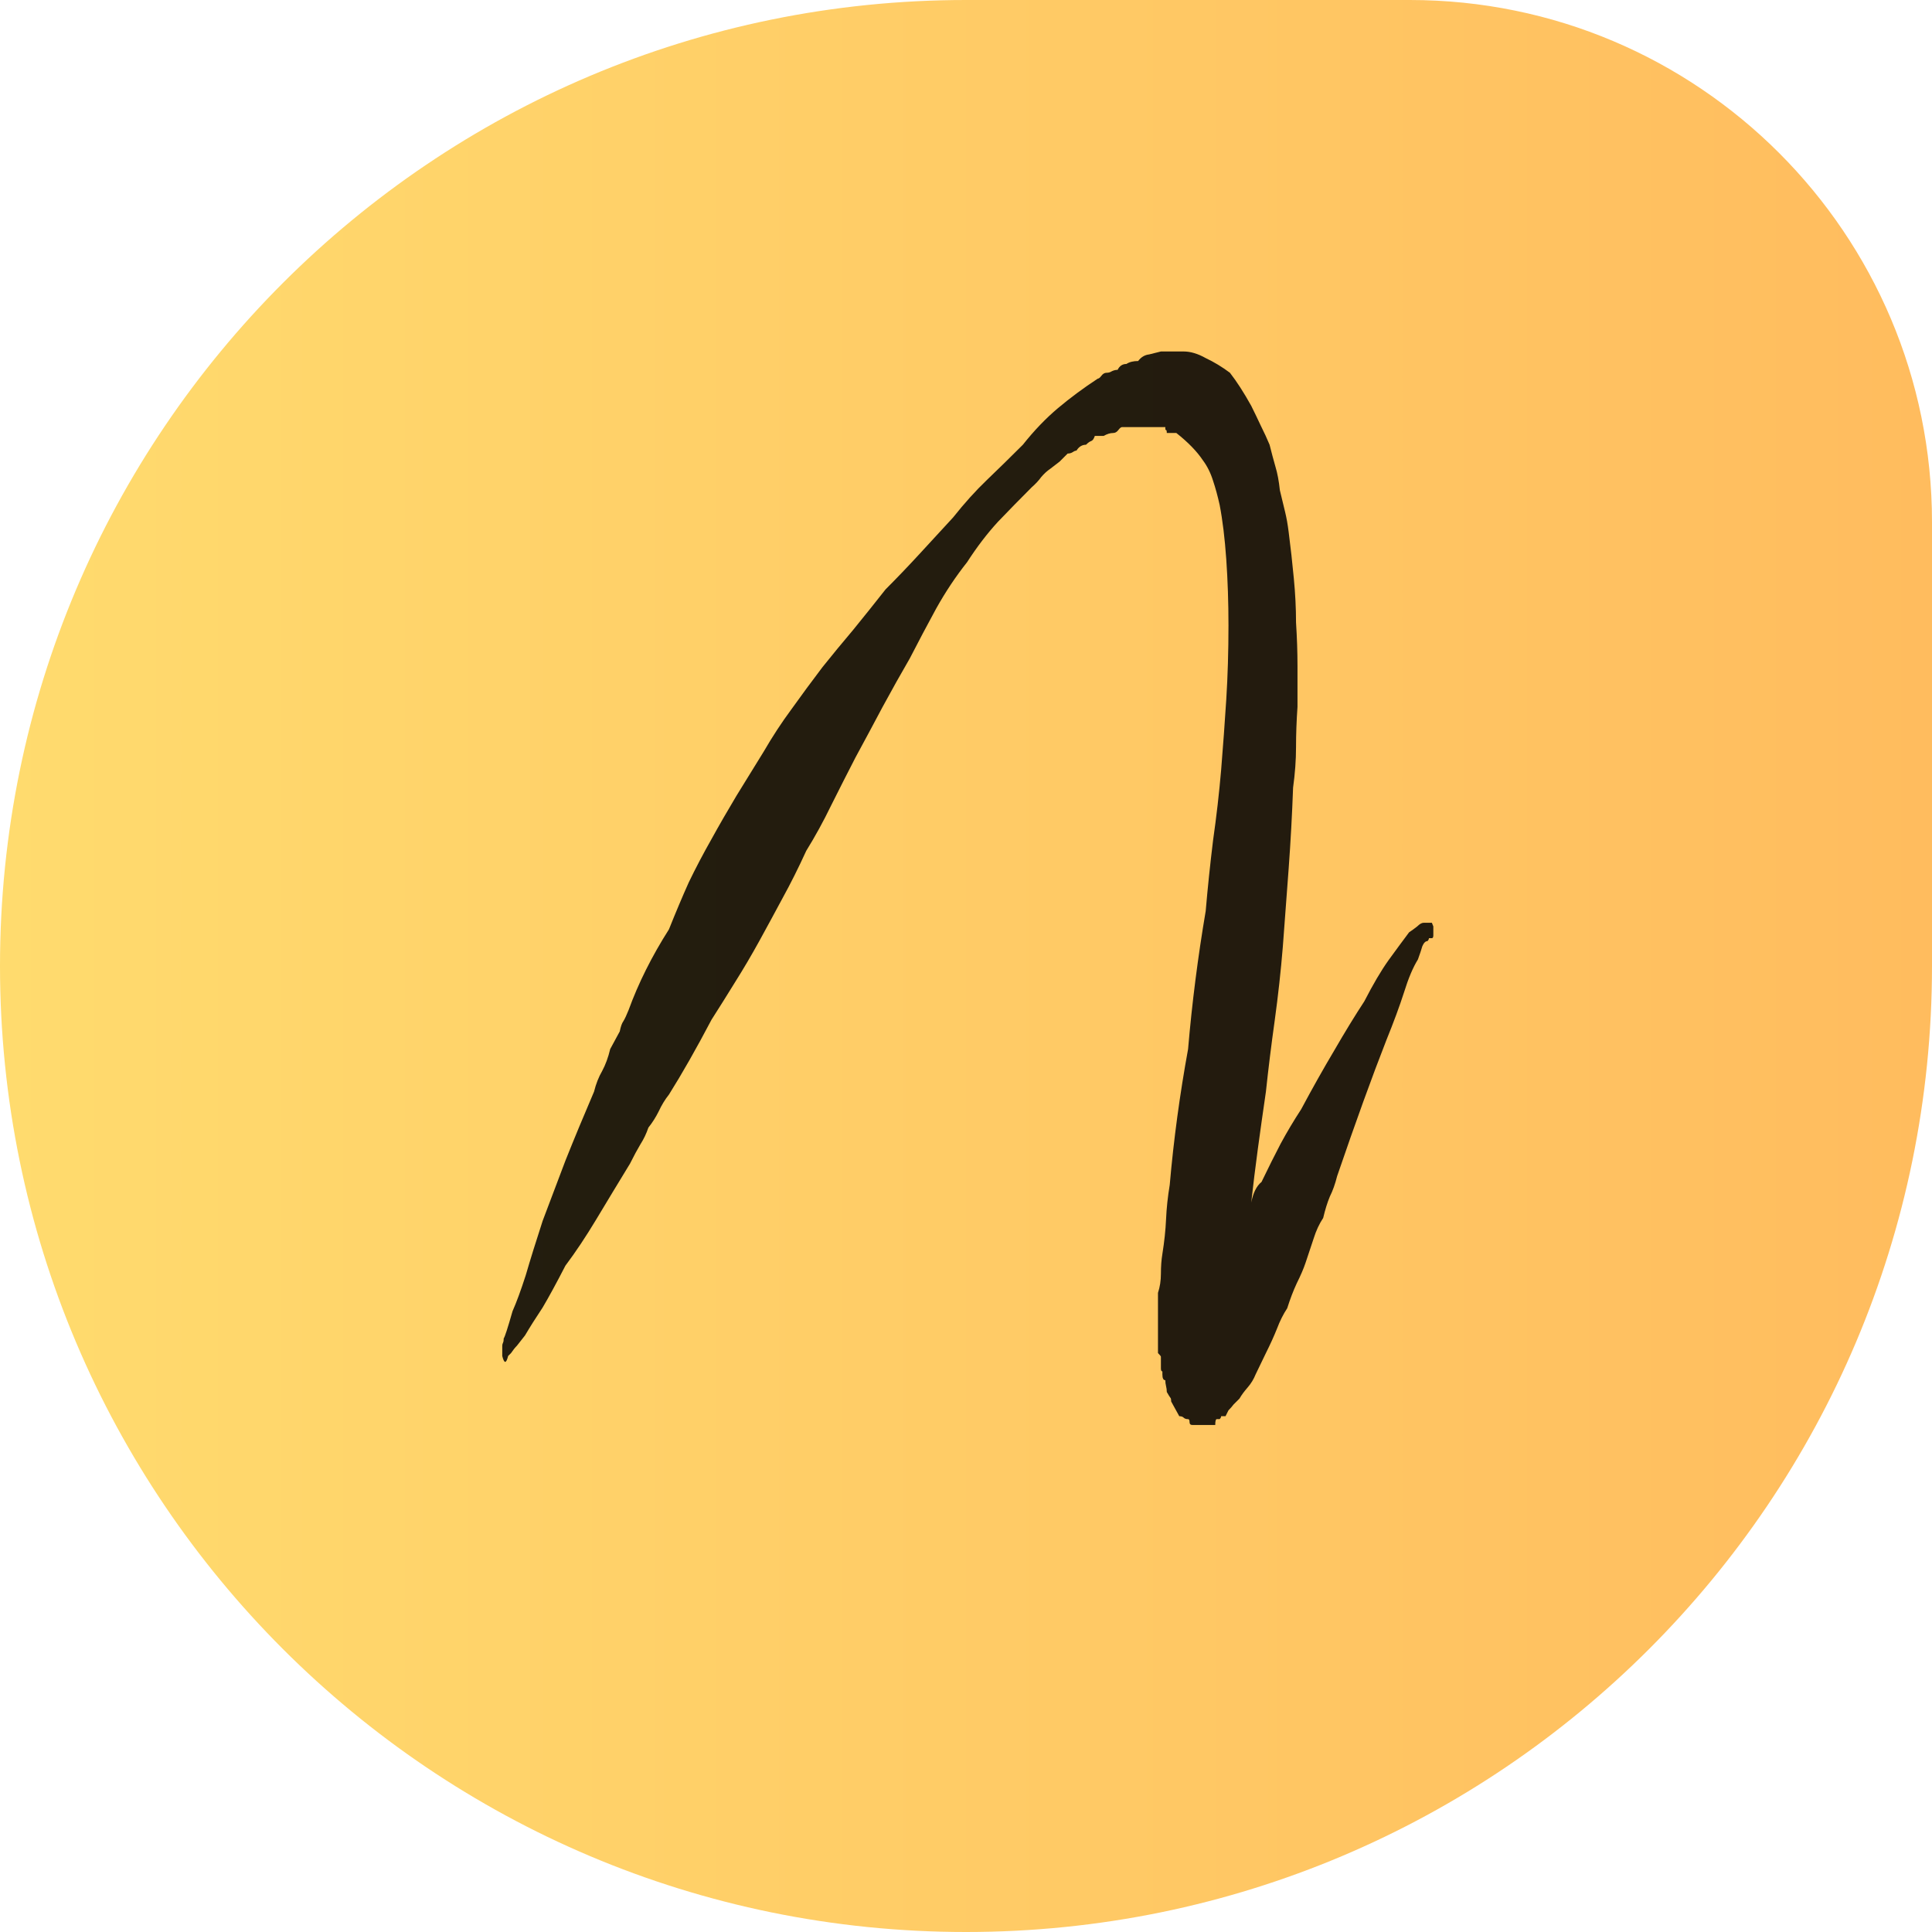
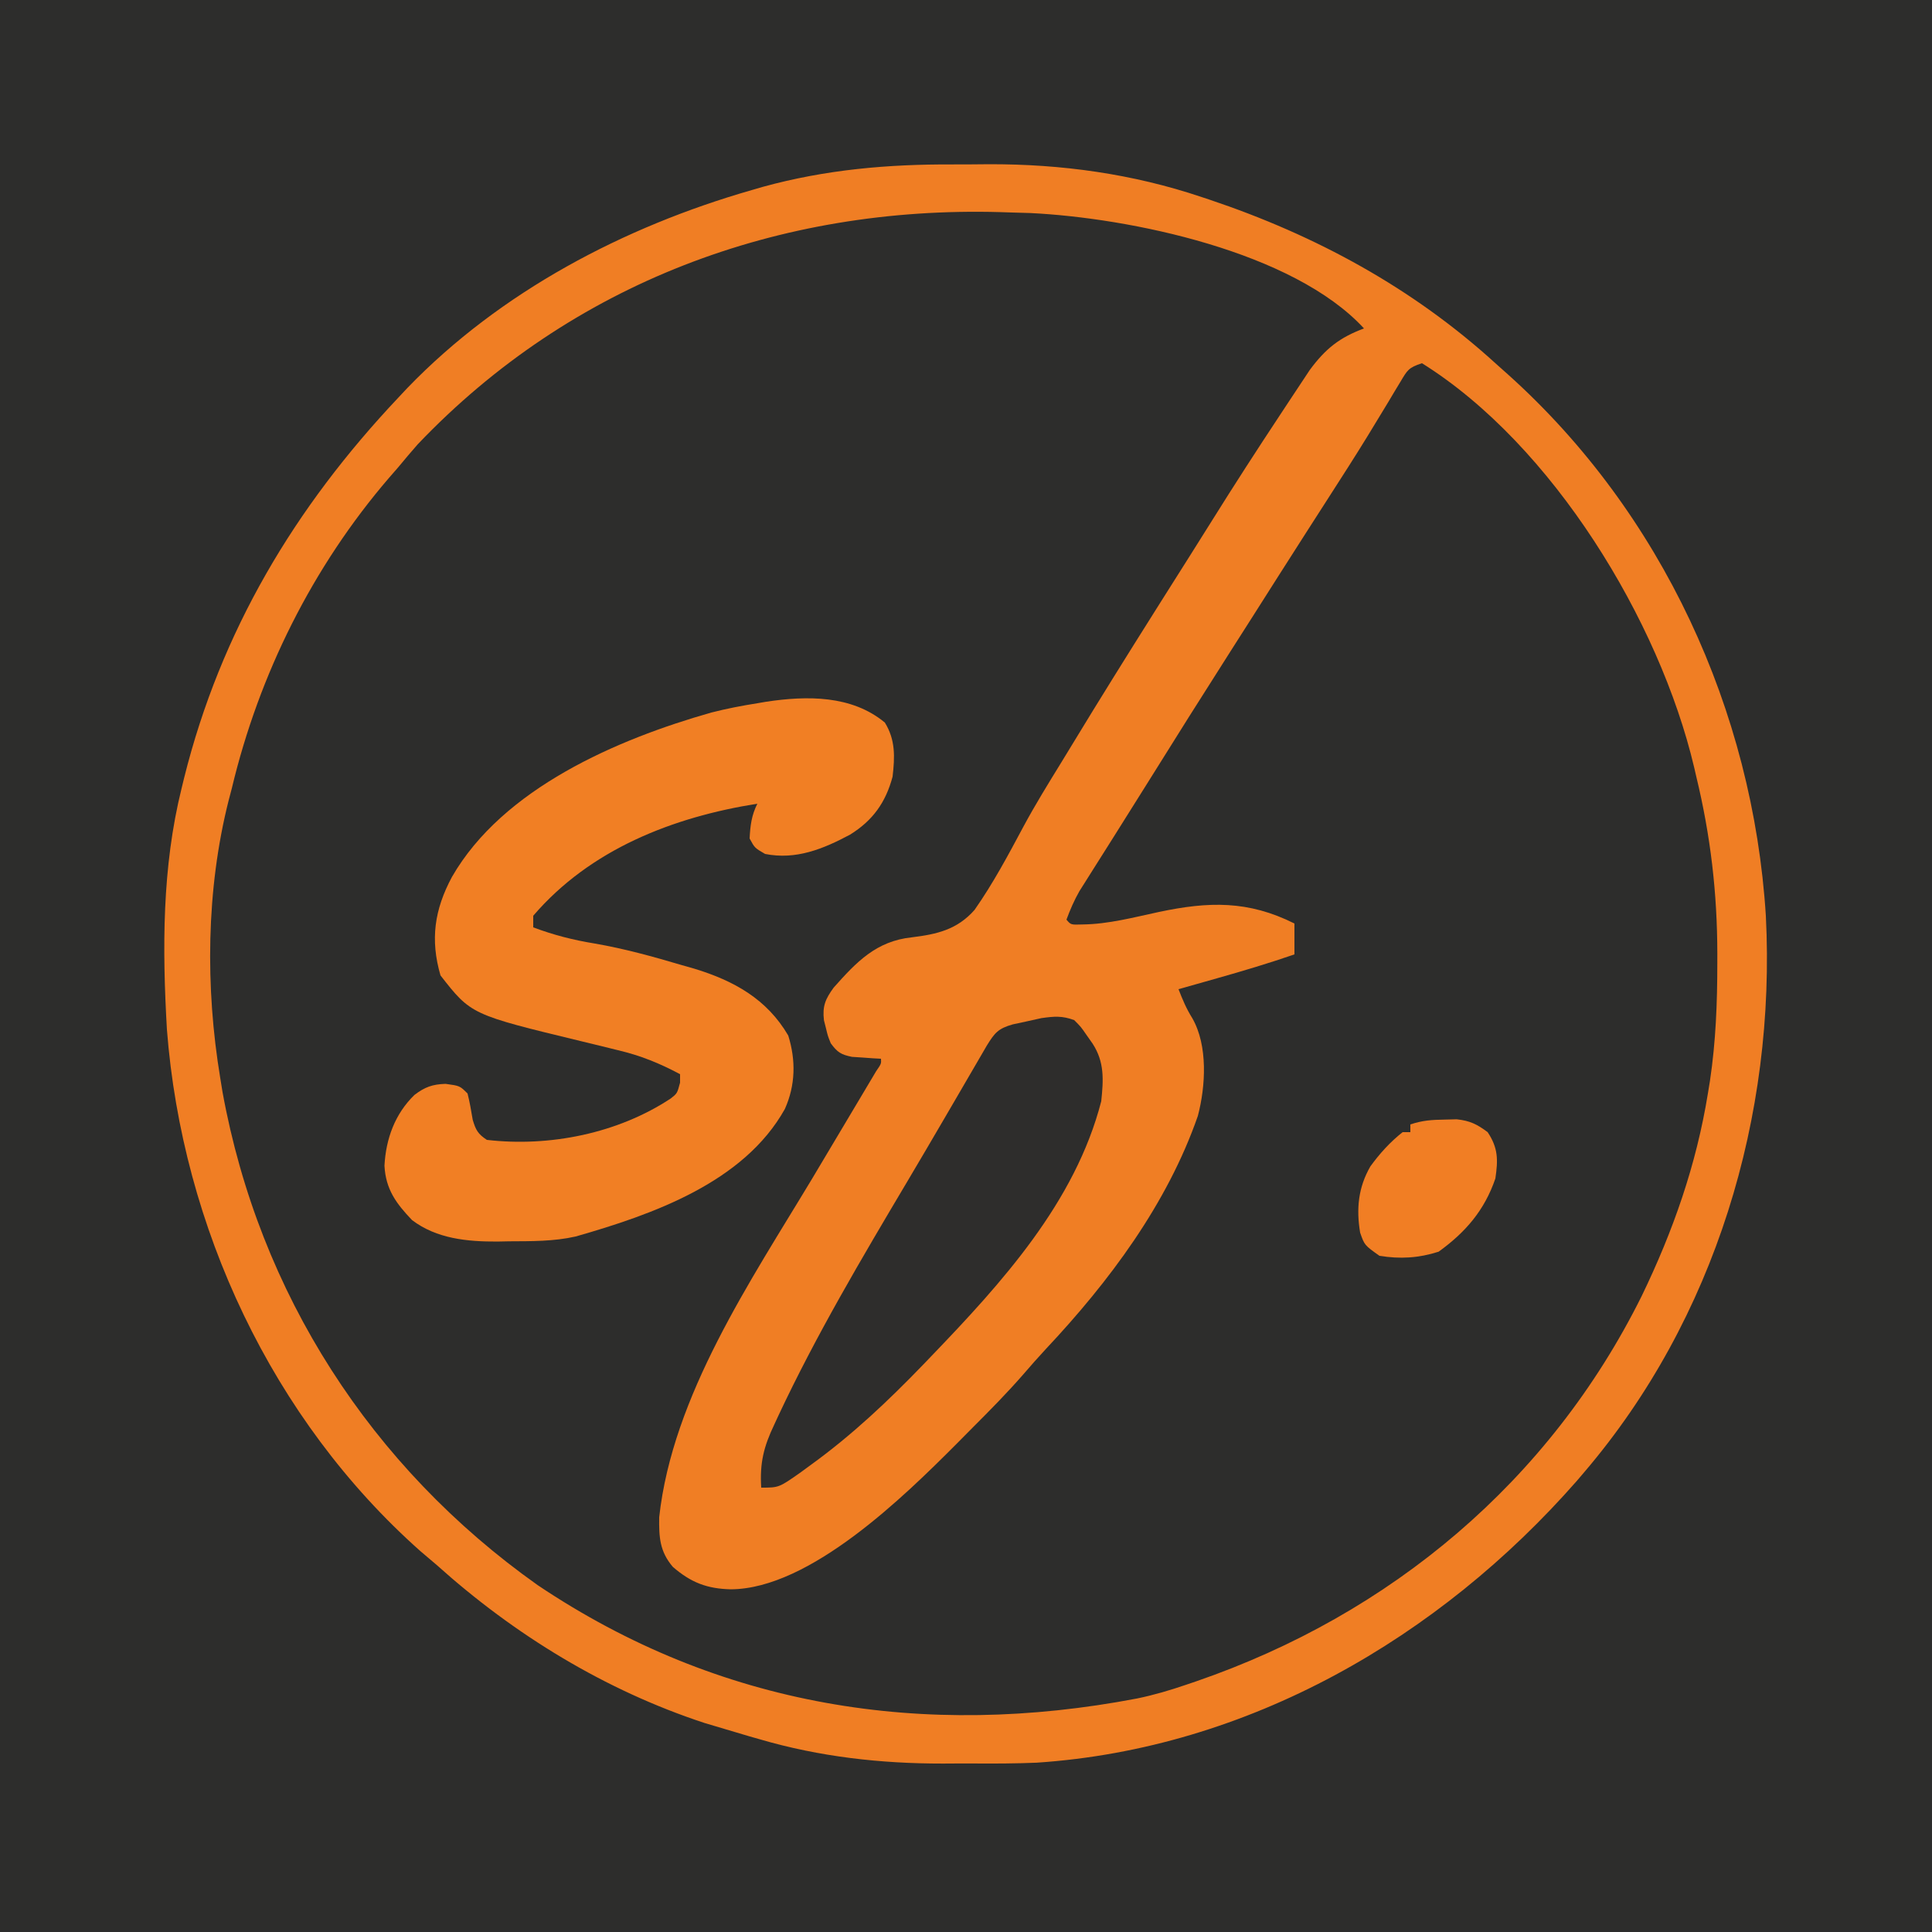
- <svg xmlns="http://www.w3.org/2000/svg" width="185" height="185" viewBox="0 0 185 185" fill="none">
-   <path d="M0 92.5C0 41.414 41.414 0 92.5 0H135C162.614 0 185 22.386 185 50V92.5C185 143.586 143.586 185 92.5 185V185C41.414 185 0 143.586 0 92.5V92.5Z" fill="url(#paint0_linear_13_13)" />
-   <path d="M137.109 88.359C137.109 88.359 137.156 88.477 137.25 88.711V88.992C137.25 89.18 137.25 89.367 137.25 89.555C137.25 89.742 137.203 89.836 137.109 89.836H136.828C136.828 89.93 136.781 90.023 136.688 90.117C136.5 90.117 136.336 90.281 136.195 90.609C136.102 90.938 135.961 91.359 135.773 91.875C135.305 92.625 134.859 93.68 134.438 95.039C134.016 96.352 133.453 97.875 132.75 99.609C131.391 103.078 129.82 107.414 128.039 112.617C127.852 113.367 127.617 114.023 127.336 114.586C127.102 115.148 126.891 115.828 126.703 116.625C126.328 117.188 126.023 117.844 125.789 118.594C125.555 119.297 125.297 120.07 125.016 120.914C124.828 121.477 124.547 122.133 124.172 122.883C123.844 123.586 123.539 124.383 123.258 125.273C122.883 125.836 122.555 126.492 122.273 127.242C121.992 127.945 121.641 128.719 121.219 129.562L120.234 131.602C120.047 132.07 119.789 132.492 119.461 132.867C119.133 133.242 118.875 133.594 118.688 133.922C118.5 134.109 118.312 134.297 118.125 134.484C117.984 134.672 117.82 134.859 117.633 135.047L117.352 135.609H116.93C116.93 135.703 116.883 135.797 116.789 135.891H116.508C116.414 135.891 116.367 136.078 116.367 136.453H116.086H115.945H115.664H115.453H115.172H114.75H114.609H114.188C114 136.453 113.906 136.359 113.906 136.172C113.906 135.984 113.859 135.891 113.766 135.891C113.578 135.891 113.438 135.844 113.344 135.75C113.25 135.656 113.109 135.609 112.922 135.609L112.148 134.203C112.148 134.016 112.125 133.898 112.078 133.852C112.031 133.805 111.914 133.617 111.727 133.289C111.727 133.102 111.703 132.914 111.656 132.727C111.609 132.539 111.586 132.352 111.586 132.164C111.398 132.164 111.305 131.977 111.305 131.602V131.32C111.211 131.32 111.164 131.227 111.164 131.039V130.758C111.164 130.289 111.164 130.008 111.164 129.914C111.164 129.867 111.07 129.75 110.883 129.562V129V128.719V125.555V123.797C111.07 123.234 111.164 122.625 111.164 121.969C111.164 121.266 111.211 120.633 111.305 120.07C111.492 118.898 111.609 117.797 111.656 116.766C111.703 115.688 111.82 114.586 112.008 113.461C112.383 109.148 112.969 104.812 113.766 100.453C113.953 98.25 114.188 96.047 114.469 93.844C114.75 91.641 115.078 89.438 115.453 87.234C115.641 85.031 115.875 82.781 116.156 80.484C116.484 78.188 116.742 75.938 116.93 73.734C117.117 71.438 117.281 69.188 117.422 66.984C117.562 64.734 117.633 62.367 117.633 59.883C117.633 57.68 117.562 55.57 117.422 53.555C117.281 51.539 117.07 49.805 116.789 48.352C116.602 47.508 116.391 46.734 116.156 46.031C115.922 45.281 115.594 44.625 115.172 44.062C114.609 43.219 113.766 42.352 112.641 41.461H111.727C111.727 41.273 111.703 41.18 111.656 41.18C111.609 41.18 111.586 41.133 111.586 41.039V40.898H111.164H110.32H109.406H108.562H107.438C107.344 40.898 107.227 40.992 107.086 41.18C106.945 41.367 106.781 41.461 106.594 41.461C106.312 41.461 106.008 41.555 105.68 41.742H104.836C104.742 42.023 104.625 42.188 104.484 42.234C104.344 42.281 104.18 42.398 103.992 42.586C103.617 42.586 103.312 42.773 103.078 43.148C102.984 43.148 102.867 43.195 102.727 43.289C102.586 43.383 102.422 43.43 102.234 43.43C101.953 43.711 101.695 43.969 101.461 44.203C101.227 44.391 100.922 44.625 100.547 44.906C100.266 45.094 99.984 45.352 99.703 45.68C99.469 46.008 99.164 46.336 98.789 46.664C97.711 47.742 96.633 48.844 95.555 49.969C94.523 51.094 93.539 52.383 92.602 53.836C91.523 55.195 90.539 56.672 89.648 58.266C88.805 59.812 87.961 61.406 87.117 63.047C86.273 64.5 85.406 66.047 84.516 67.688C83.672 69.281 82.805 70.898 81.914 72.539C81.164 73.992 80.391 75.516 79.594 77.109C78.844 78.656 78.047 80.109 77.203 81.469C76.453 83.109 75.703 84.609 74.953 85.969C74.25 87.281 73.5 88.664 72.703 90.117C71.953 91.477 71.18 92.789 70.383 94.055C69.633 95.273 68.883 96.469 68.133 97.641C66.68 100.406 65.32 102.797 64.055 104.812C63.68 105.281 63.352 105.82 63.07 106.43C62.789 106.992 62.461 107.508 62.086 107.977C61.898 108.539 61.641 109.078 61.312 109.594C61.031 110.062 60.703 110.672 60.328 111.422C59.156 113.344 58.078 115.125 57.094 116.766C56.109 118.406 55.125 119.883 54.141 121.195C53.297 122.836 52.57 124.172 51.961 125.203C51.305 126.188 50.742 127.078 50.273 127.875C49.898 128.344 49.641 128.672 49.5 128.859C49.312 129.047 49.125 129.281 48.938 129.562L48.656 129.844C48.469 130.594 48.281 130.594 48.094 129.844V129V128.859C48.094 128.766 48.117 128.672 48.164 128.578C48.211 128.484 48.234 128.344 48.234 128.156C48.328 128.062 48.609 127.195 49.078 125.555C49.453 124.711 49.875 123.562 50.344 122.109C50.766 120.656 51.305 118.922 51.961 116.906C52.617 115.172 53.344 113.25 54.141 111.141C54.984 109.031 55.898 106.828 56.883 104.531C57.07 103.781 57.328 103.125 57.656 102.562C57.984 101.953 58.242 101.25 58.43 100.453L59.344 98.766C59.438 98.297 59.555 97.969 59.695 97.781C59.836 97.547 60 97.195 60.188 96.727C61.125 94.148 62.414 91.57 64.055 88.992C64.711 87.352 65.344 85.852 65.953 84.492C66.609 83.133 67.336 81.75 68.133 80.344C68.883 78.984 69.68 77.602 70.523 76.195C71.414 74.742 72.281 73.336 73.125 71.977C73.969 70.523 74.859 69.164 75.797 67.898C76.734 66.586 77.719 65.25 78.75 63.891C79.688 62.719 80.672 61.523 81.703 60.305C82.734 59.039 83.766 57.75 84.797 56.438C85.875 55.359 86.953 54.234 88.031 53.062C89.156 51.844 90.234 50.672 91.266 49.547C92.344 48.188 93.422 46.992 94.5 45.961C95.625 44.883 96.773 43.758 97.945 42.586C99.023 41.227 100.148 40.055 101.32 39.07C102.492 38.086 103.758 37.148 105.117 36.258C105.211 36.258 105.328 36.164 105.469 35.977C105.609 35.789 105.773 35.695 105.961 35.695C106.148 35.695 106.312 35.648 106.453 35.555C106.641 35.461 106.828 35.414 107.016 35.414C107.203 35.039 107.484 34.852 107.859 34.852C108.141 34.664 108.516 34.57 108.984 34.57C109.266 34.195 109.617 33.984 110.039 33.938L111.164 33.656H111.305H111.586H112.008H113.344C114 33.656 114.703 33.867 115.453 34.289C116.25 34.664 117.023 35.133 117.773 35.695C118.43 36.539 119.109 37.594 119.812 38.859C120.094 39.422 120.398 40.055 120.727 40.758C121.055 41.414 121.336 42.023 121.57 42.586C121.758 43.336 121.945 44.039 122.133 44.695C122.32 45.305 122.461 46.055 122.555 46.945C122.742 47.695 122.906 48.375 123.047 48.984C123.188 49.547 123.305 50.203 123.398 50.953C123.586 52.406 123.75 53.883 123.891 55.383C124.031 56.836 124.102 58.242 124.102 59.602C124.195 61.055 124.242 62.438 124.242 63.75C124.242 65.016 124.242 66.328 124.242 67.688C124.148 69.047 124.102 70.336 124.102 71.555C124.102 72.773 124.008 74.062 123.82 75.422C123.727 78 123.586 80.578 123.398 83.156C123.211 85.688 123.023 88.195 122.836 90.68C122.648 92.977 122.391 95.32 122.062 97.711C121.734 100.055 121.453 102.328 121.219 104.531C120.938 106.453 120.68 108.281 120.445 110.016C120.211 111.75 120 113.461 119.812 115.148C120 114.211 120.328 113.555 120.797 113.18C121.453 111.82 122.062 110.602 122.625 109.523C123.234 108.398 123.891 107.297 124.594 106.219C125.672 104.203 126.727 102.328 127.758 100.594C128.789 98.812 129.75 97.242 130.641 95.883C131.484 94.242 132.258 92.93 132.961 91.945C133.711 90.914 134.367 90.023 134.93 89.273C135.211 89.086 135.469 88.898 135.703 88.711C135.938 88.477 136.148 88.359 136.336 88.359H136.688H136.828H137.109ZM115.031 122.672H114.75H115.031ZM114.75 122.672H114.609H114.75Z" fill="black" fill-opacity="0.86" />
-   <defs>
-     <linearGradient id="paint0_linear_13_13" x1="0" y1="92" x2="185" y2="92" gradientUnits="userSpaceOnUse">
-       <stop stop-color="#FFDB6E" />
-       <stop offset="1" stop-color="#FFBC5E" />
-     </linearGradient>
-   </defs>
+ <svg xmlns="http://www.w3.org/2000/svg" version="1.1" width="500" height="500">
+   <path d="M0 0 C165 0 330 0 500 0 C500 165 500 330 500 500 C335 500 170 500 0 500 C0 335 0 170 0 0 Z " fill="#2D2D2C" transform="translate(0,0)" />
+   <path d="M0 0 C165 0 330 0 500 0 C500 165 500 330 500 500 C335 500 170 500 0 500 C0 335 0 170 0 0 Z M194.25 49.312 C192.657 49.771 192.657 49.771 191.031 50.239 C182.774 52.665 174.86 55.475 167 59 C166.336 59.29 165.673 59.579 164.989 59.877 C142.399 69.763 122.657 83.859 105 101 C104.105 101.855 103.211 102.709 102.289 103.59 C73.332 131.79 55.171 168.996 46 208 C45.83 208.708 45.66 209.417 45.485 210.146 C38.796 239.642 41.127 276.316 50 305 C50.264 305.878 50.528 306.756 50.8 307.661 C63.88 350.689 88.859 388.011 125 415 C125.924 415.708 126.849 416.415 127.801 417.145 C148.436 432.644 171.902 443.084 196.625 450.125 C197.452 450.367 198.28 450.609 199.133 450.858 C214.778 455.152 230.615 456.504 246.782 456.391 C249.5 456.375 252.216 456.391 254.934 456.41 C270.483 456.429 285.857 454.72 300.938 450.812 C301.745 450.606 302.552 450.4 303.384 450.187 C355.542 436.233 401.379 400.995 428.755 354.573 C440.827 333.546 449.494 310.865 454 287 C454.222 285.865 454.222 285.865 454.449 284.707 C464.201 233.151 451.71 177.043 422.238 133.771 C416.685 125.826 410.648 118.385 404.07 111.258 C402.216 109.235 400.45 107.165 398.688 105.062 C368.486 70.556 319.385 47.095 274 43 C270.462 42.845 266.928 42.813 263.387 42.797 C262.378 42.791 261.369 42.785 260.329 42.78 C258.197 42.77 256.065 42.764 253.932 42.76 C250.735 42.75 247.539 42.719 244.342 42.688 C227.037 42.596 210.89 44.436 194.25 49.312 Z " fill="#2D2D2C" transform="translate(0,0)" />
+   <path d="M0 0 C3.056 0.008 6.11 -0.02 9.166 -0.052 C27.965 -0.117 46.463 2.433 64.322 8.446 C65.001 8.671 65.679 8.896 66.378 9.128 C93.801 18.331 118.883 31.923 140.322 51.446 C141.442 52.445 142.562 53.444 143.682 54.442 C183.406 90.166 206.977 141.317 210.322 194.446 C212.958 246.183 197.228 298.743 163.322 338.446 C162.684 339.195 162.046 339.944 161.389 340.716 C125.748 381.342 76.424 409.969 21.641 413.625 C16.274 413.851 10.912 413.875 5.541 413.837 C2.823 413.821 0.106 413.837 -2.611 413.856 C-18.732 413.877 -34.541 412.109 -50.053 407.571 C-50.978 407.307 -51.903 407.043 -52.856 406.771 C-55.469 406.014 -58.074 405.235 -60.678 404.446 C-62.47 403.912 -62.47 403.912 -64.299 403.368 C-90.051 394.92 -113.603 380.505 -133.678 362.446 C-135.052 361.279 -136.427 360.112 -137.803 358.946 C-176.28 324.825 -199.535 274.947 -203.479 223.887 C-204.687 202.953 -204.753 181.886 -199.678 161.446 C-199.463 160.565 -199.249 159.684 -199.028 158.776 C-189.547 120.768 -170.409 88.777 -143.678 60.446 C-142.876 59.59 -142.074 58.734 -141.248 57.852 C-117.155 32.89 -85.181 16.124 -52.115 6.634 C-51.16 6.356 -50.205 6.078 -49.221 5.791 C-32.925 1.317 -16.85 -0.071 0 0 Z M-138.572 72.434 C-140.316 74.406 -141.998 76.42 -143.678 78.446 C-144.436 79.316 -145.194 80.186 -145.975 81.083 C-165.781 104.119 -179.63 131.939 -186.678 161.446 C-187.092 163.024 -187.092 163.024 -187.514 164.634 C-193.346 187.732 -193.56 213.007 -189.678 236.446 C-189.483 237.642 -189.288 238.839 -189.088 240.071 C-179.599 292.176 -150.683 337.117 -107.506 367.692 C-60.512 399.228 -7.526 407.538 47.611 397.009 C51.95 396.116 56.137 394.88 60.322 393.446 C61.627 393.003 61.627 393.003 62.959 392.552 C113.285 375.208 154.373 340.767 178.154 292.928 C186.31 276.096 192.323 258.936 195.322 240.446 C195.498 239.372 195.674 238.298 195.855 237.191 C197.373 227.026 197.761 217.023 197.76 206.759 C197.761 205.912 197.763 205.066 197.764 204.194 C197.743 188.506 196.023 173.732 192.322 158.446 C192.135 157.637 191.948 156.827 191.756 155.993 C182.795 118.084 155.174 72.596 121.322 51.446 C117.828 52.611 117.568 53.21 115.748 56.259 C115.254 57.074 114.759 57.889 114.25 58.729 C113.717 59.626 113.184 60.522 112.635 61.446 C111.465 63.376 110.293 65.304 109.119 67.231 C108.501 68.248 107.883 69.266 107.246 70.314 C104.03 75.549 100.708 80.716 97.385 85.884 C96.024 88.003 94.663 90.123 93.303 92.243 C92.304 93.798 92.304 93.798 91.285 95.385 C86.513 102.827 81.778 110.293 77.036 117.753 C75.314 120.458 73.59 123.161 71.865 125.864 C64.566 137.304 57.334 148.784 50.158 160.302 C47.489 164.584 44.805 168.855 42.111 173.122 C41.425 174.212 40.738 175.302 40.031 176.425 C38.713 178.517 37.393 180.606 36.069 182.694 C35.179 184.108 35.179 184.108 34.271 185.552 C33.749 186.378 33.227 187.205 32.688 188.056 C31.315 190.459 30.286 192.854 29.322 195.446 C30.457 196.797 30.457 196.797 33.447 196.696 C40.181 196.624 46.765 194.846 53.322 193.446 C66.092 190.758 76.301 190.436 88.322 196.446 C88.322 199.086 88.322 201.726 88.322 204.446 C81.693 206.73 75.007 208.732 68.26 210.634 C66.818 211.042 66.818 211.042 65.348 211.46 C63.006 212.124 60.665 212.786 58.322 213.446 C59.355 216.129 60.356 218.5 61.885 220.946 C65.958 228.029 65.356 238.565 63.322 246.259 C55.418 269.015 40.35 289.156 24.025 306.532 C22.019 308.695 20.085 310.877 18.166 313.114 C13.975 317.923 9.509 322.446 4.999 326.955 C3.583 328.373 2.175 329.799 0.768 331.225 C-12.489 344.509 -37.01 368.66 -57.553 368.759 C-63.69 368.613 -67.884 367.005 -72.553 362.946 C-75.98 358.914 -76.141 355.22 -76.08 350.114 C-72.625 318.619 -52.365 288.903 -36.486 262.461 C-33.297 257.143 -30.129 251.813 -26.964 246.482 C-25.88 244.658 -24.793 242.836 -23.706 241.015 C-23.051 239.913 -22.396 238.811 -21.721 237.677 C-21.133 236.691 -20.546 235.705 -19.94 234.689 C-18.596 232.73 -18.596 232.73 -18.678 231.446 C-19.365 231.409 -20.052 231.371 -20.76 231.333 C-22.111 231.234 -22.111 231.234 -23.49 231.134 C-24.384 231.076 -25.277 231.018 -26.197 230.958 C-29.06 230.367 -29.961 229.777 -31.678 227.446 C-32.443 225.544 -32.443 225.544 -32.928 223.509 C-33.098 222.84 -33.268 222.17 -33.443 221.481 C-33.862 217.845 -33.085 216.005 -30.928 213.044 C-25.005 206.37 -19.897 201 -10.705 200.024 C-4.196 199.235 1.057 198.023 5.53 192.934 C10.339 186.079 14.262 178.709 18.205 171.334 C21.215 165.742 24.545 160.348 27.874 154.942 C28.948 153.195 30.014 151.443 31.077 149.69 C38.044 138.204 45.162 126.813 52.322 115.446 C53.124 114.173 53.124 114.173 53.942 112.874 C56.441 108.909 58.944 104.948 61.451 100.989 C63.345 97.998 65.227 95.001 67.1 91.997 C72.794 82.882 78.622 73.859 84.553 64.897 C85.35 63.691 86.145 62.484 86.939 61.276 C88.059 59.571 89.188 57.871 90.318 56.173 C90.97 55.189 91.621 54.205 92.293 53.191 C96.385 47.656 100.008 44.798 106.322 42.446 C88.042 22.572 45.851 13.833 19.92 12.579 C18.387 12.532 16.855 12.488 15.322 12.446 C14.315 12.413 13.308 12.381 12.271 12.347 C-44.958 10.715 -98.68 30.568 -138.572 72.434 Z " fill="#F07E24" transform="translate(246.6777,42.55396)" />
+   <path d="M0 0 C2.768 4.48 2.593 8.891 2 14 C0.211 20.696 -3.124 25.35 -9 29 C-15.981 32.722 -23.003 35.596 -31 34 C-33.688 32.438 -33.688 32.438 -35 30 C-34.826 26.635 -34.512 24.024 -33 21 C-54.778 24.439 -76.242 32.783 -91 50 C-91 50.99 -91 51.98 -91 53 C-85.696 54.989 -80.655 56.276 -75.062 57.188 C-67.432 58.509 -60.045 60.549 -52.625 62.75 C-51.532 63.061 -50.439 63.372 -49.313 63.692 C-39.039 66.827 -30.522 71.558 -25 81 C-23.003 87.408 -23.125 93.86 -25.875 100 C-36.501 119.037 -60.115 127.312 -80 133 C-85.702 134.291 -91.432 134.22 -97.25 134.25 C-98.729 134.281 -98.729 134.281 -100.238 134.312 C-108.004 134.353 -115.995 133.602 -122.375 128.75 C-126.489 124.44 -129.177 120.783 -129.5 114.688 C-129.132 107.725 -126.796 101.282 -121.75 96.375 C-119.059 94.317 -117.072 93.611 -113.688 93.5 C-110 94 -110 94 -108 96 C-107.422 98.256 -107.05 100.513 -106.66 102.809 C-105.86 105.466 -105.324 106.461 -103 108 C-86.771 109.891 -69.061 106.316 -55.391 97.27 C-53.738 95.96 -53.738 95.96 -53 93.188 C-53 92.466 -53 91.744 -53 91 C-58.334 88.157 -63.252 86.161 -69.121 84.781 C-70.237 84.504 -70.237 84.504 -71.376 84.222 C-73.728 83.639 -76.082 83.068 -78.438 82.5 C-107.088 75.574 -107.088 75.574 -115 65.438 C-117.691 56.186 -116.581 48.435 -112.042 39.962 C-98.88 17.05 -69.3 4.323 -44.853 -2.609 C-40.933 -3.612 -36.995 -4.369 -33 -5 C-32.248 -5.129 -31.497 -5.258 -30.723 -5.391 C-20.153 -6.981 -8.586 -7.12 0 0 Z " fill="#F17F24" transform="translate(229,187)" />
+   <path d="M0 0 C1.766 1.777 1.766 1.777 3.25 3.938 C3.75 4.648 4.25 5.358 4.766 6.09 C7.863 10.883 7.582 15.417 7 21 C0.269 47.139 -18.768 68.037 -37 87 C-37.682 87.711 -38.364 88.421 -39.066 89.153 C-48.16 98.578 -57.392 107.304 -68 115 C-68.9 115.66 -69.8 116.32 -70.727 117 C-76.412 121 -76.412 121 -81 121 C-81.387 114.612 -80.365 110.422 -77.625 104.688 C-77.266 103.912 -76.908 103.136 -76.538 102.337 C-66.76 81.48 -54.98 61.627 -43.232 41.838 C-39.954 36.317 -36.701 30.782 -33.469 25.234 C-32.689 23.898 -31.909 22.561 -31.13 21.225 C-29.976 19.246 -28.823 17.267 -27.673 15.286 C-26.604 13.445 -25.531 11.605 -24.457 9.766 C-23.838 8.701 -23.219 7.637 -22.581 6.54 C-20.541 3.262 -19.676 2.195 -15.918 1.113 C-14.687 0.849 -13.456 0.585 -12.188 0.312 C-10.964 0.041 -9.741 -0.231 -8.48 -0.512 C-5.151 -0.979 -3.136 -1.152 0 0 Z " fill="#2E2D2C" transform="translate(278,264)" />
+   <path d="M0 0 C1.543 -0.039 1.543 -0.039 3.117 -0.078 C6.564 0.298 8.361 1.189 11.125 3.25 C13.864 7.358 13.839 10.426 13.125 15.25 C10.323 23.469 5.39 29.175 -1.562 34.188 C-6.698 35.835 -11.548 36.129 -16.875 35.25 C-20.748 32.494 -20.748 32.494 -21.875 29.25 C-22.899 23.077 -22.365 17.56 -19.223 12.109 C-16.823 8.798 -14.092 5.785 -10.875 3.25 C-10.215 3.25 -9.555 3.25 -8.875 3.25 C-8.875 2.59 -8.875 1.93 -8.875 1.25 C-5.715 0.197 -3.32 0.05 0 0 Z " fill="#F17E24" transform="translate(373.875,289.75)" />
</svg>
